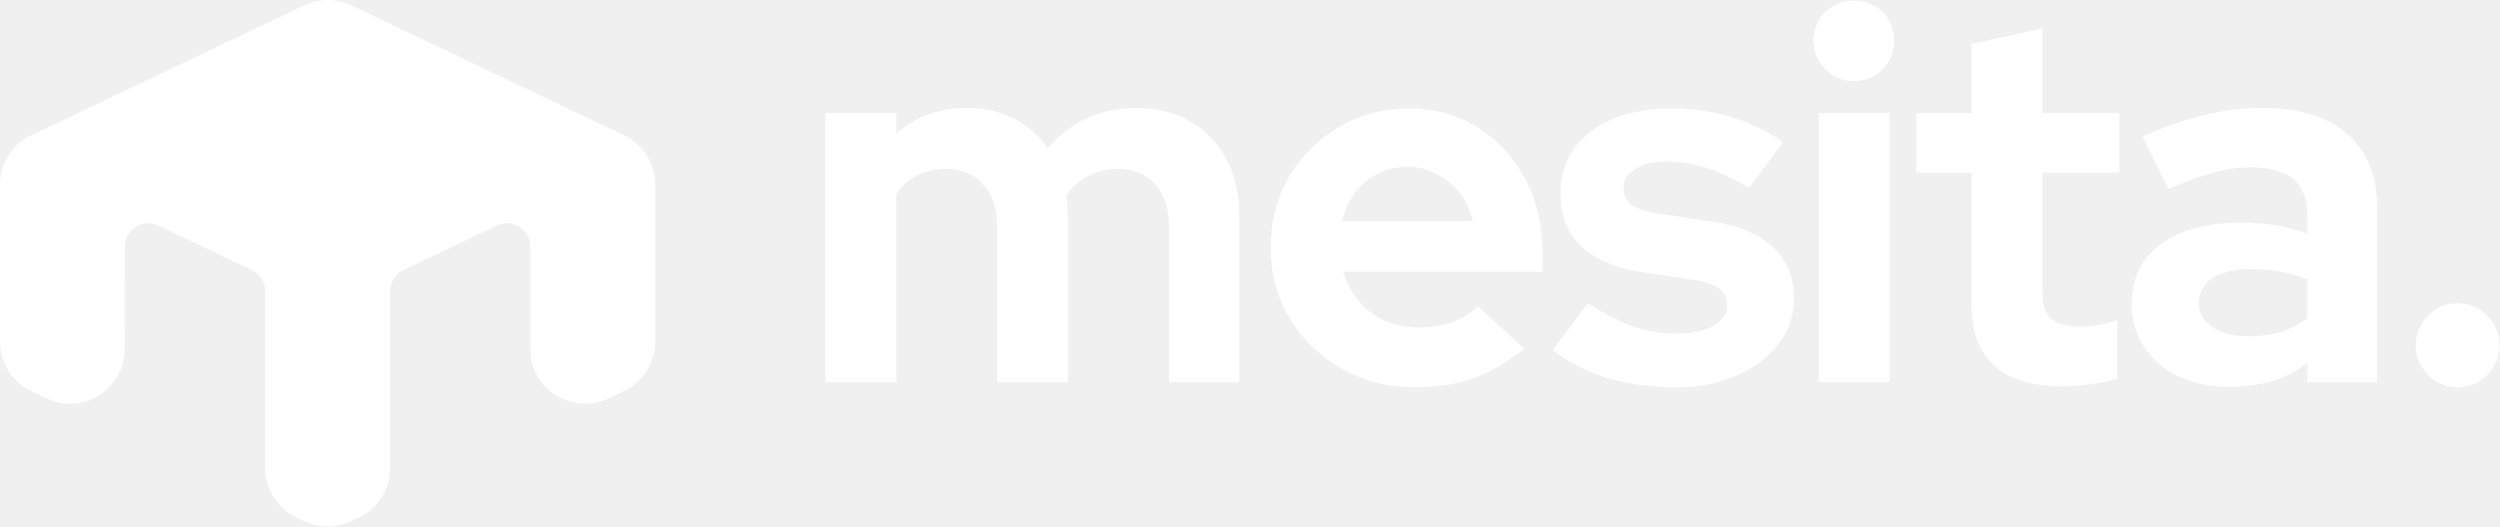
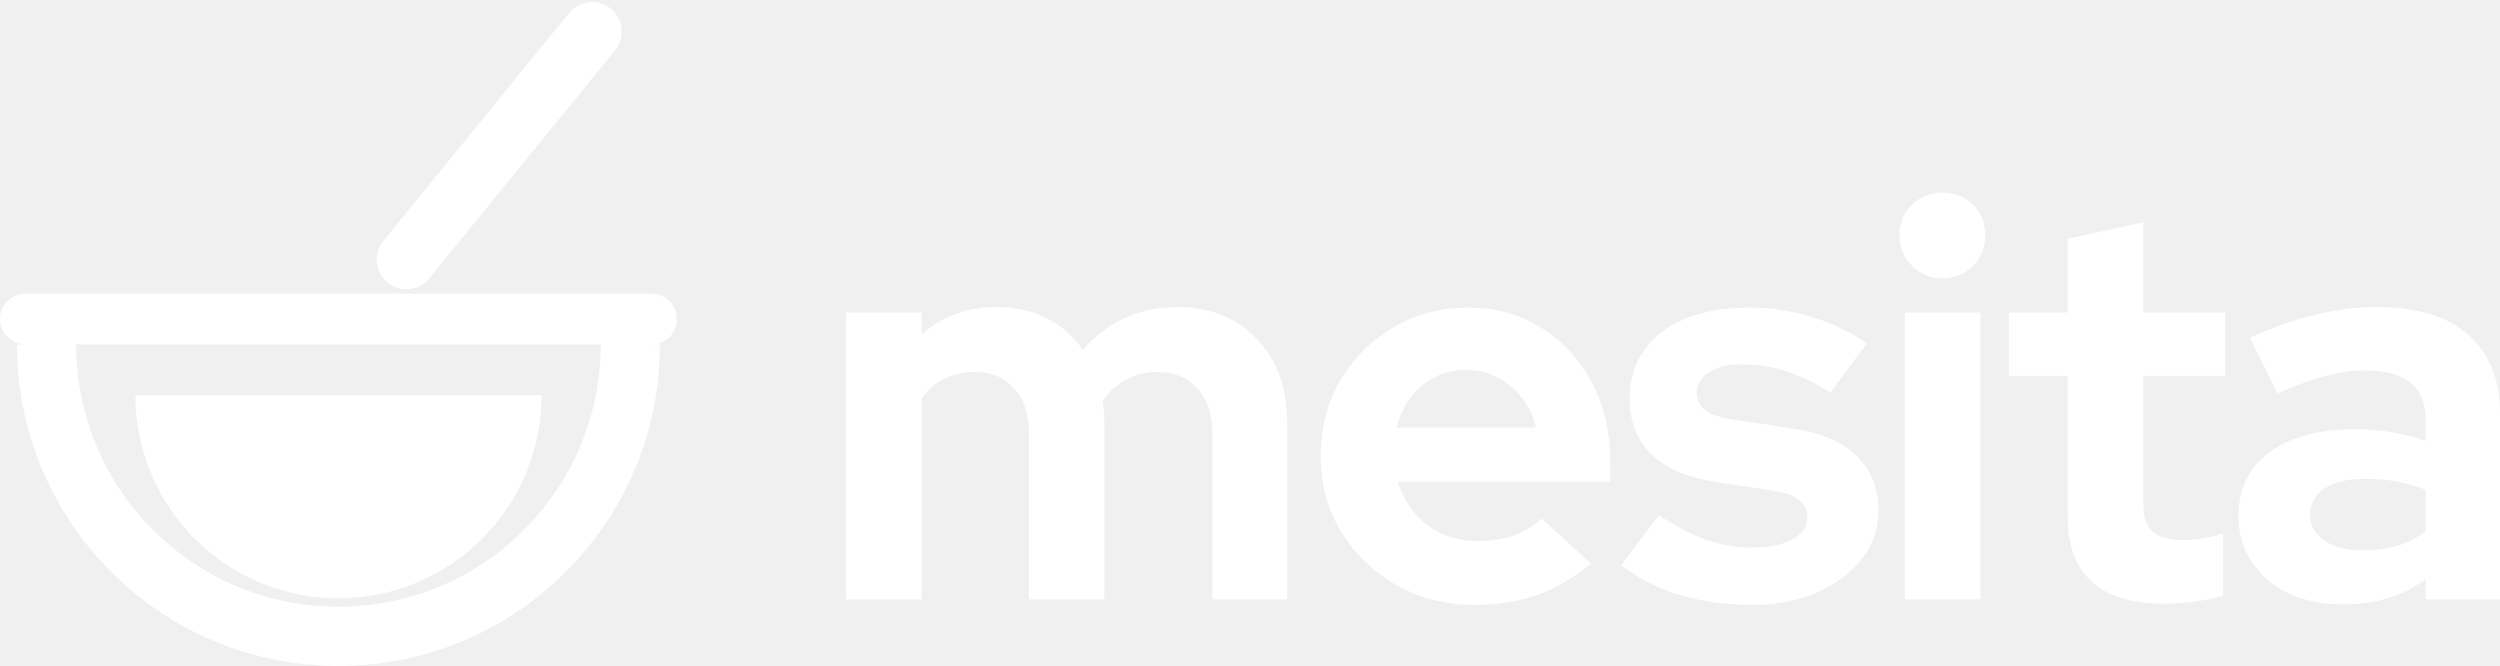
- <svg xmlns="http://www.w3.org/2000/svg" viewBox="0 0 474.83 100" fill="#ffffff" role="img" aria-label="Mesita">
-   <g transform="translate(-11.8517 -24.0737) scale(1.48146)">
-     <path d="M11.99 33.6 11.58 33.81 11.18 34.05 10.8 34.32 10.44 34.61 10.1 34.92 9.78 35.25 9.48 35.61 9.21 35.99 8.96 36.38 8.74 36.79 8.55 37.21 8.38 37.64 8.24 38.08 8.14 38.53 8.06 38.99 8.02 39.45 8 39.92 8 60.08 8.02 60.54 8.06 61 8.14 61.46 8.24 61.91 8.38 62.35 8.55 62.79 8.74 63.21 8.96 63.62 9.21 64.01 9.48 64.38 9.78 64.74 10.1 65.07 10.44 65.39 10.8 65.68 11.18 65.94 11.58 66.18 11.99 66.4 14.38 67.52 15.25 67.8 16.14 67.97 17.05 68.02 17.95 67.95 18.84 67.76 19.28 67.63 20.11 67.28 20.9 66.82 21.62 66.26 22.26 65.61 22.81 64.89 23.05 64.5 23.45 63.69 23.61 63.26 23.84 62.39 23.96 61.49 24 47.92 24.04 47.38 24.13 47 24.27 46.64 24.45 46.29 24.67 45.98 24.94 45.69 25.24 45.44 25.57 45.23 25.92 45.07 26.48 44.91 27.07 44.87 27.65 44.94 28.22 45.13 40.34 50.9 40.55 51.02 40.88 51.24 41.17 51.51 41.42 51.82 41.64 52.15 41.8 52.51 41.92 52.89 41.98 53.28 42 53.64 42 76.27 42.02 76.73 42.06 77.19 42.14 77.65 42.24 78.1 42.38 78.54 42.55 78.98 42.74 79.4 42.96 79.81 43.21 80.2 43.48 80.57 43.78 80.93 44.1 81.27 44.44 81.58 44.8 81.87 45.18 82.13 45.58 82.37 46.99 83.06 47.82 83.39 48.67 83.62 49.11 83.69 50 83.74 50.89 83.69 51.33 83.62 52.18 83.39 53.01 83.06 54.01 82.59 54.42 82.37 54.82 82.13 55.2 81.87 55.56 81.58 55.9 81.27 56.22 80.93 56.52 80.57 56.79 80.2 57.04 79.81 57.26 79.4 57.45 78.98 57.62 78.54 57.76 78.1 57.86 77.65 57.94 77.19 57.98 76.73 58 76.27 58 53.64 58.02 53.28 58.08 52.89 58.2 52.51 58.36 52.15 58.58 51.82 58.83 51.51 59.12 51.24 59.45 51.02 59.76 50.85 71.78 45.13 72.35 44.94 72.93 44.87 73.52 44.91 74.08 45.07 74.43 45.23 74.76 45.44 75.06 45.69 75.33 45.98 75.55 46.29 75.73 46.64 75.87 47 75.96 47.38 76 47.92 76 61.01 76.06 61.92 76.23 62.81 76.52 63.67 76.71 64.08 77.16 64.87 77.71 65.6 78.02 65.93 78.7 66.53 79.45 67.04 80.26 67.45 81.12 67.75 82.01 67.94 82.91 68.01 83.82 67.96 84.71 67.8 85.58 67.52 87.99 66.39 88.41 66.18 88.81 65.94 89.19 65.67 89.55 65.38 89.89 65.07 90.21 64.74 90.51 64.38 90.79 64 91.04 63.61 91.26 63.2 91.45 62.78 91.62 62.35 91.75 61.9 91.86 61.45 91.94 60.99 91.98 60.53 92 60.06 92 39.92 91.98 39.45 91.94 38.99 91.86 38.53 91.76 38.08 91.62 37.64 91.45 37.21 91.26 36.79 91.04 36.38 90.79 35.99 90.52 35.61 90.22 35.25 89.9 34.92 89.56 34.61 89.2 34.32 88.82 34.05 88.42 33.81 88.01 33.6 53.01 16.93 52.18 16.6 51.33 16.38 50.44 16.26 50 16.25 49.11 16.31 48.67 16.38 48.24 16.47 47.4 16.75Z" />
+ <svg xmlns="http://www.w3.org/2000/svg" viewBox="0 0 375.38 100" fill="#ffffff" role="img" aria-label="Mesita">
+   <g transform="translate(-12.7049 -13.0733) scale(1.270487)">
+     <path d="M13 45H87A3 3 0 0 1 87 51H13A3 3 0 0 1 13 45ZM12 51A38 38 0 0 0 88 51H81A31 31 0 0 1 19 51ZM26 57H74A24 24 0 0 1 26 57ZM60.713 43.211L82.713 16.211A3.5 3.5 0 0 0 77.287 11.789L55.287 38.789A3.5 3.5 0 0 0 60.713 43.211Z" />
  </g>
-   <g transform="translate(156.7981 72.5917) scale(0.098097)">
-     <path d="M0 0V-521H137V-481Q193 -531 273 -531Q324 -531 364 -511Q405 -490 430 -453Q462 -491 506 -511Q550 -531 602 -531Q661 -531 706 -505Q750 -479 776 -432Q801 -385 801 -323V0H665V-303Q665 -354 638 -383Q611 -413 566 -413Q535 -413 510 -400Q484 -387 466 -361Q467 -352 468 -343Q469 -334 469 -323V0H332V-303Q332 -354 305 -383Q279 -413 234 -413Q203 -413 179 -401Q154 -389 137 -365V0Z M1141 10Q1063 10 1000 -26Q936 -62 899 -123Q862 -184 862 -260Q862 -336 897 -397Q933 -458 994 -494Q1055 -530 1130 -530Q1205 -530 1263 -493Q1321 -457 1355 -393Q1388 -330 1388 -250V-214H1002Q1011 -183 1032 -158Q1052 -133 1083 -119Q1113 -106 1148 -106Q1183 -106 1213 -116Q1242 -127 1263 -147L1353 -65Q1305 -26 1255 -8Q1204 10 1141 10ZM1000 -312H1253Q1246 -343 1227 -367Q1209 -390 1183 -403Q1158 -417 1127 -417Q1096 -417 1070 -404Q1044 -391 1026 -368Q1008 -344 1000 -312Z M1647 10Q1576 10 1514 -8Q1453 -27 1408 -62L1476 -153Q1522 -123 1563 -108Q1604 -94 1645 -94Q1691 -94 1719 -109Q1746 -124 1746 -149Q1746 -169 1730 -181Q1715 -193 1681 -198L1581 -213Q1503 -225 1463 -263Q1423 -302 1423 -365Q1423 -416 1450 -453Q1476 -490 1525 -510Q1573 -530 1640 -530Q1697 -530 1751 -514Q1806 -498 1854 -465L1788 -376Q1745 -402 1706 -415Q1667 -427 1627 -427Q1590 -427 1568 -413Q1545 -399 1545 -376Q1545 -355 1561 -343Q1578 -331 1616 -326L1716 -311Q1793 -300 1834 -262Q1875 -223 1875 -162Q1875 -112 1845 -74Q1815 -35 1764 -13Q1713 10 1647 10Z M1923 0V-521H2060V0ZM1991 -583Q1959 -583 1936 -606Q1913 -629 1913 -661Q1913 -694 1936 -717Q1959 -739 1991 -739Q2024 -739 2047 -717Q2069 -694 2069 -661Q2069 -629 2047 -606Q2024 -583 1991 -583Z M2395 8Q2308 8 2264 -31Q2219 -71 2219 -147V-406H2112V-521H2219V-655L2356 -685V-521H2505V-406H2356V-175Q2356 -139 2372 -124Q2388 -108 2428 -108Q2448 -108 2465 -111Q2481 -113 2501 -120V-7Q2480 0 2449 4Q2418 8 2395 8Z M2719 9Q2663 9 2620 -11Q2577 -32 2553 -68Q2529 -104 2529 -151Q2529 -226 2585 -267Q2642 -309 2741 -309Q2809 -309 2869 -288V-326Q2869 -371 2841 -394Q2813 -416 2759 -416Q2726 -416 2688 -406Q2650 -396 2600 -374L2550 -475Q2612 -504 2669 -517Q2725 -531 2782 -531Q2888 -531 2946 -481Q3004 -430 3004 -338V0H2869V-37Q2837 -13 2800 -2Q2763 9 2719 9ZM2659 -154Q2659 -124 2685 -107Q2711 -89 2755 -89Q2788 -89 2817 -97Q2846 -106 2869 -124V-199Q2844 -209 2817 -214Q2790 -219 2759 -219Q2712 -219 2686 -202Q2659 -184 2659 -154Z M3160 10Q3127 10 3103 -14Q3079 -38 3079 -71Q3079 -105 3103 -129Q3126 -153 3160 -153Q3193 -153 3217 -129Q3241 -105 3241 -72Q3241 -38 3217 -14Q3194 10 3160 10Z" />
+   <g transform="translate(127.0487 90) scale(0.082667)">
+     <path d="M0 0V-521H137V-481Q193 -531 273 -531Q324 -531 364 -511Q405 -490 430 -453Q462 -491 506 -511Q550 -531 602 -531Q661 -531 706 -505Q750 -479 776 -432Q801 -385 801 -323V0H665V-303Q665 -354 638 -383Q611 -413 566 -413Q535 -413 510 -400Q484 -387 466 -361Q467 -352 468 -343Q469 -334 469 -323V0H332V-303Q332 -354 305 -383Q279 -413 234 -413Q203 -413 179 -401Q154 -389 137 -365V0Z M1141 10Q1063 10 1000 -26Q936 -62 899 -123Q862 -184 862 -260Q862 -336 897 -397Q933 -458 994 -494Q1055 -530 1130 -530Q1205 -530 1263 -493Q1321 -457 1355 -393Q1388 -330 1388 -250V-214H1002Q1011 -183 1032 -158Q1052 -133 1083 -119Q1113 -106 1148 -106Q1183 -106 1213 -116Q1242 -127 1263 -147L1353 -65Q1305 -26 1255 -8Q1204 10 1141 10ZM1000 -312H1253Q1246 -343 1227 -367Q1209 -390 1183 -403Q1158 -417 1127 -417Q1096 -417 1070 -404Q1044 -391 1026 -368Q1008 -344 1000 -312Z M1647 10Q1576 10 1514 -8Q1453 -27 1408 -62L1476 -153Q1522 -123 1563 -108Q1604 -94 1645 -94Q1691 -94 1719 -109Q1746 -124 1746 -149Q1746 -169 1730 -181Q1715 -193 1681 -198L1581 -213Q1503 -225 1463 -263Q1423 -302 1423 -365Q1423 -416 1450 -453Q1476 -490 1525 -510Q1573 -530 1640 -530Q1697 -530 1751 -514Q1806 -498 1854 -465L1788 -376Q1745 -402 1706 -415Q1667 -427 1627 -427Q1590 -427 1568 -413Q1545 -399 1545 -376Q1545 -355 1561 -343Q1578 -331 1616 -326L1716 -311Q1793 -300 1834 -262Q1875 -223 1875 -162Q1875 -112 1845 -74Q1815 -35 1764 -13Q1713 10 1647 10Z M1923 0V-521H2060V0ZM1991 -583Q1959 -583 1936 -606Q1913 -629 1913 -661Q1913 -694 1936 -717Q1959 -739 1991 -739Q2024 -739 2047 -717Q2069 -694 2069 -661Q2069 -629 2047 -606Q2024 -583 1991 -583Z M2395 8Q2308 8 2264 -31Q2219 -71 2219 -147V-406H2112V-521H2219V-655L2356 -685V-521H2505V-406H2356V-175Q2356 -139 2372 -124Q2388 -108 2428 -108Q2448 -108 2465 -111Q2481 -113 2501 -120V-7Q2480 0 2449 4Q2418 8 2395 8Z M2719 9Q2663 9 2620 -11Q2577 -32 2553 -68Q2529 -104 2529 -151Q2529 -226 2585 -267Q2642 -309 2741 -309Q2809 -309 2869 -288V-326Q2869 -371 2841 -394Q2813 -416 2759 -416Q2726 -416 2688 -406Q2650 -396 2600 -374L2550 -475Q2612 -504 2669 -517Q2725 -531 2782 -531Q2888 -531 2946 -481Q3004 -430 3004 -338V0H2869V-37Q2837 -13 2800 -2Q2763 9 2719 9ZM2659 -154Q2659 -124 2685 -107Q2711 -89 2755 -89Q2788 -89 2817 -97Q2846 -106 2869 -124V-199Q2844 -209 2817 -214Q2790 -219 2759 -219Q2712 -219 2686 -202Q2659 -184 2659 -154Z " />
  </g>
</svg>
